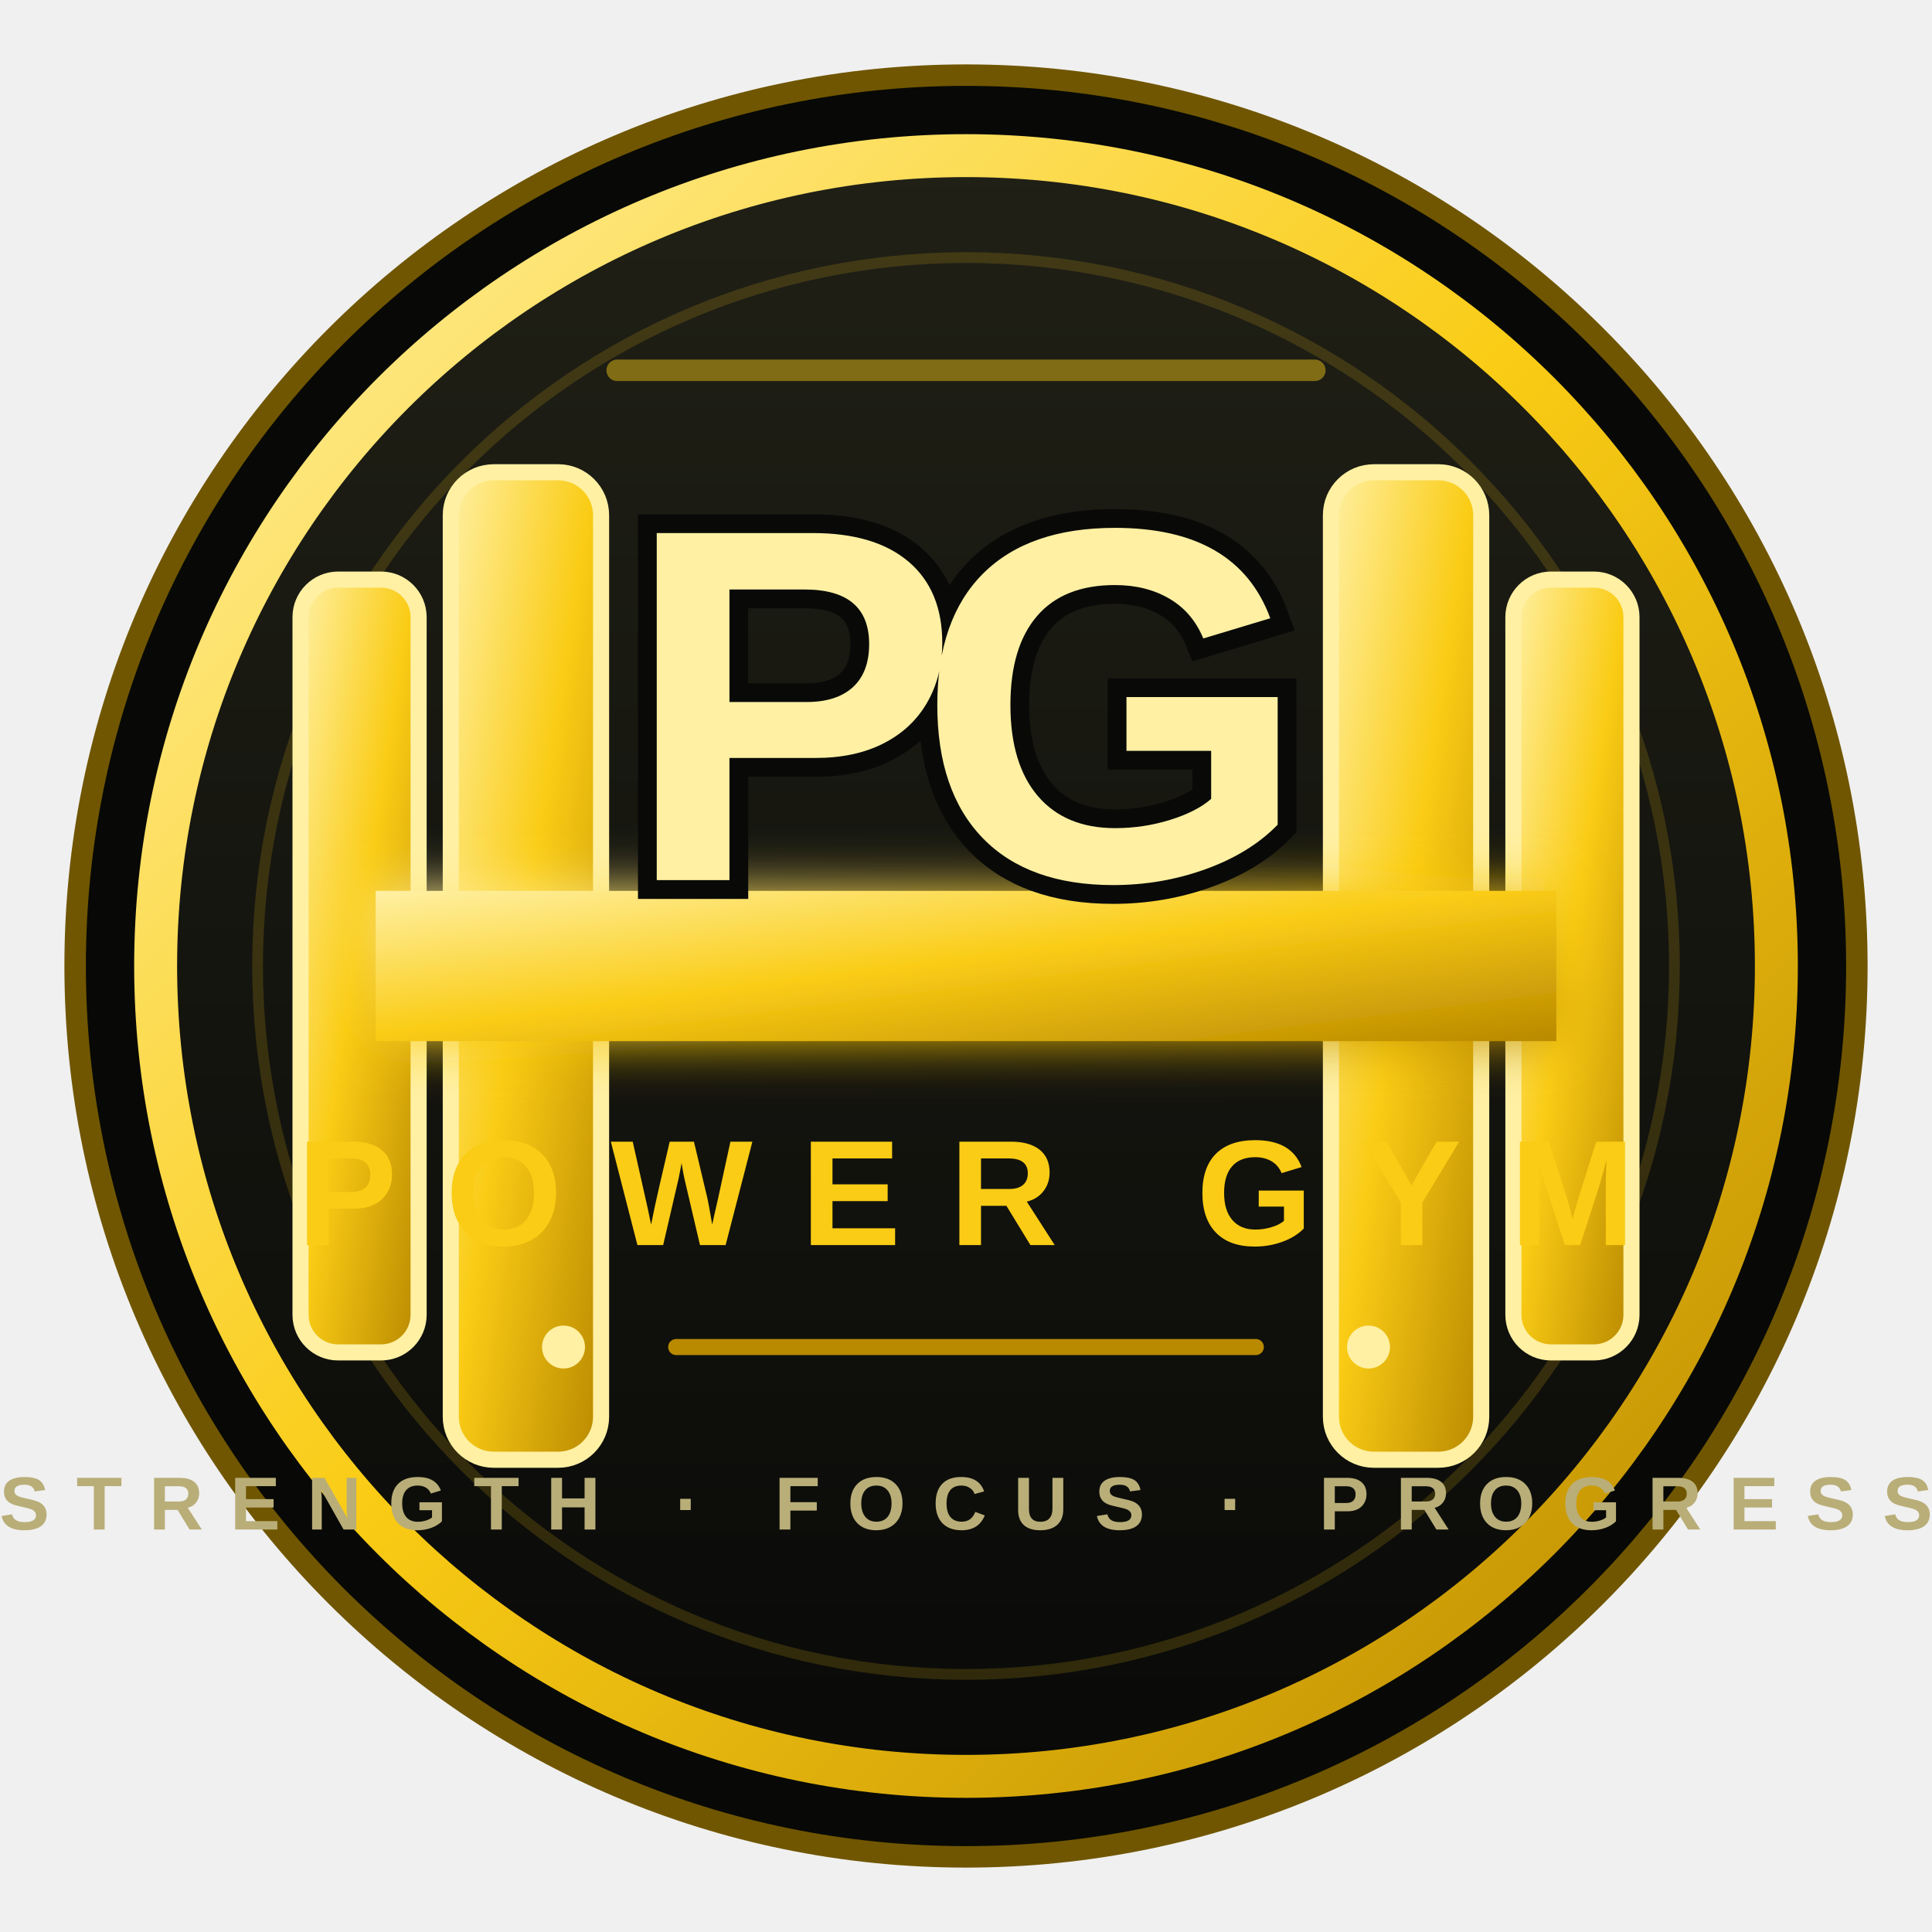
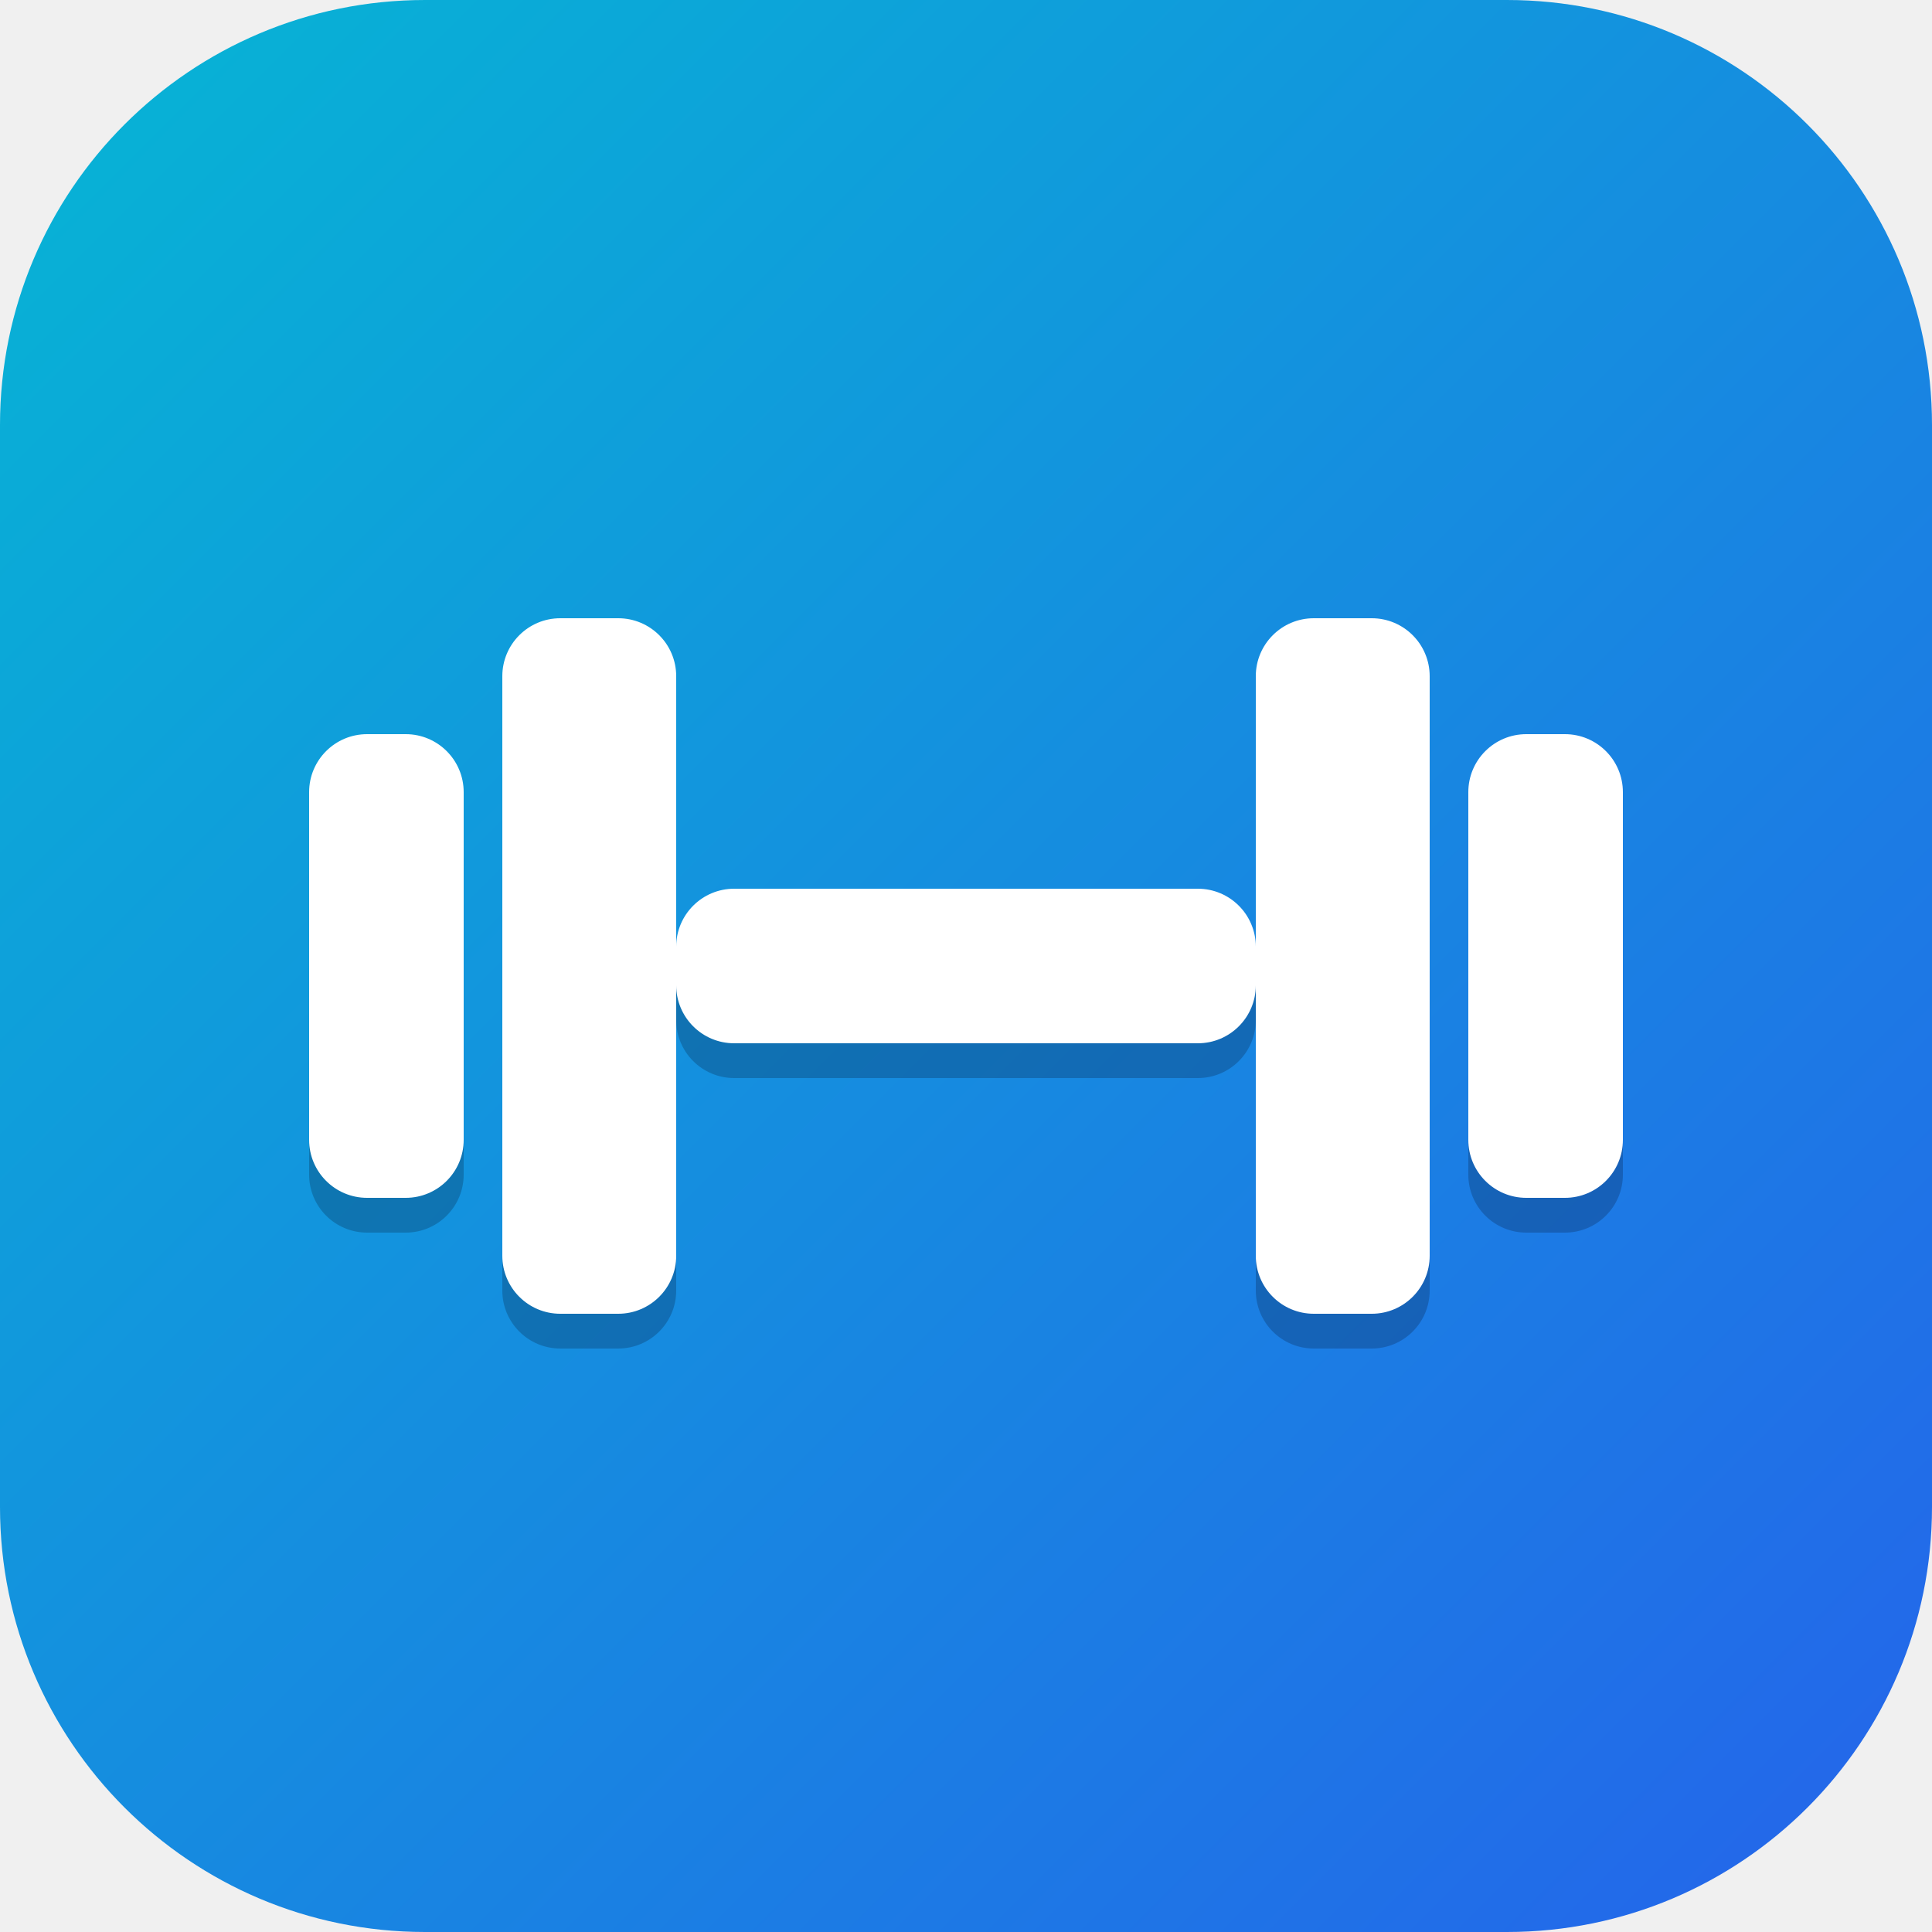
- <svg xmlns="http://www.w3.org/2000/svg" viewBox="0 0 360 360" role="img" aria-labelledby="title description">
+ <svg xmlns="http://www.w3.org/2000/svg" viewBox="0 0 100 100" role="img" aria-labelledby="t">
  <defs>
-     <linearGradient id="gold" x1="0" y1="0" x2="1" y2="1">
-       <stop offset="0" stop-color="#fff0a3" />
-       <stop offset=".48" stop-color="#facc15" />
-       <stop offset="1" stop-color="#b98900" />
+     <linearGradient id="g" x1="0" y1="0" x2="1" y2="1">
+       <stop offset="0" stop-color="#06b6d4" />
+       <stop offset="1" stop-color="#2563eb" />
    </linearGradient>
-     <linearGradient id="shade" x1="0" y1="0" x2="0" y2="1">
-       <stop offset="0" stop-color="#202016" />
-       <stop offset="1" stop-color="#090a08" />
-     </linearGradient>
-     <filter id="glow" x="-50%" y="-50%" width="200%" height="200%">
-       <feGaussianBlur stdDeviation="5" result="blur" />
-       <feComposite in="SourceGraphic" in2="blur" operator="over" />
-     </filter>
  </defs>
-   <circle cx="180" cy="180" r="166" fill="#080906" stroke="#705600" stroke-width="4" />
-   <circle cx="180" cy="180" r="151" fill="url(#shade)" stroke="url(#gold)" stroke-width="8" />
-   <circle cx="180" cy="180" r="132" fill="none" stroke="#facc15" stroke-opacity=".16" stroke-width="2" />
-   <rect x="56" y="108" width="22" height="144" rx="7" fill="url(#gold)" stroke="#fff0a3" stroke-width="3" />
-   <rect x="84" y="88" width="28" height="184" rx="8" fill="url(#gold)" stroke="#fff0a3" stroke-width="3" />
-   <rect x="248" y="88" width="28" height="184" rx="8" fill="url(#gold)" stroke="#fff0a3" stroke-width="3" />
-   <rect x="282" y="108" width="22" height="144" rx="7" fill="url(#gold)" stroke="#fff0a3" stroke-width="3" />
-   <path d="M70 166h220v28H70z" fill="url(#gold)" filter="url(#glow)" />
-   <path d="M115 69h130" fill="none" stroke="#facc15" stroke-linecap="round" stroke-opacity=".45" stroke-width="4" />
-   <text x="180" y="164" text-anchor="middle" fill="#fff0a3" stroke="#090a08" stroke-width="7" paint-order="stroke" font-family="Arial,sans-serif" font-size="94" font-weight="900" letter-spacing="-8">PG</text>
-   <text x="180" y="232" text-anchor="middle" fill="#facc15" font-family="Arial,sans-serif" font-size="28" font-weight="900" letter-spacing="9">POWER GYM</text>
-   <path d="M126 251h108" stroke="#b98900" stroke-width="3" stroke-linecap="round" />
-   <circle cx="105" cy="251" r="4" fill="#fff0a3" />
-   <circle cx="255" cy="251" r="4" fill="#fff0a3" />
-   <text x="180" y="285" text-anchor="middle" fill="#b9ae78" font-family="Arial,sans-serif" font-size="14" font-weight="700" letter-spacing="5">STRENGTH · FOCUS · PROGRESS</text>
+   <rect width="100" height="100" rx="22" fill="url(#g)" />
+   <g fill="#020617" opacity=".22" transform="translate(0 1.8)">
+     <rect x="35" y="46" width="30" height="8" rx="3" />
+     <rect x="26" y="32" width="9" height="36" rx="3" />
+     <rect x="16" y="38" width="8" height="24" rx="3" />
+     <rect x="65" y="32" width="9" height="36" rx="3" />
+     <rect x="76" y="38" width="8" height="24" rx="3" />
+   </g>
+   <g fill="#fff">
+     <rect x="35" y="46" width="30" height="8" rx="3" />
+     <rect x="26" y="32" width="9" height="36" rx="3" />
+     <rect x="16" y="38" width="8" height="24" rx="3" />
+     <rect x="65" y="32" width="9" height="36" rx="3" />
+     <rect x="76" y="38" width="8" height="24" rx="3" />
+   </g>
</svg>
